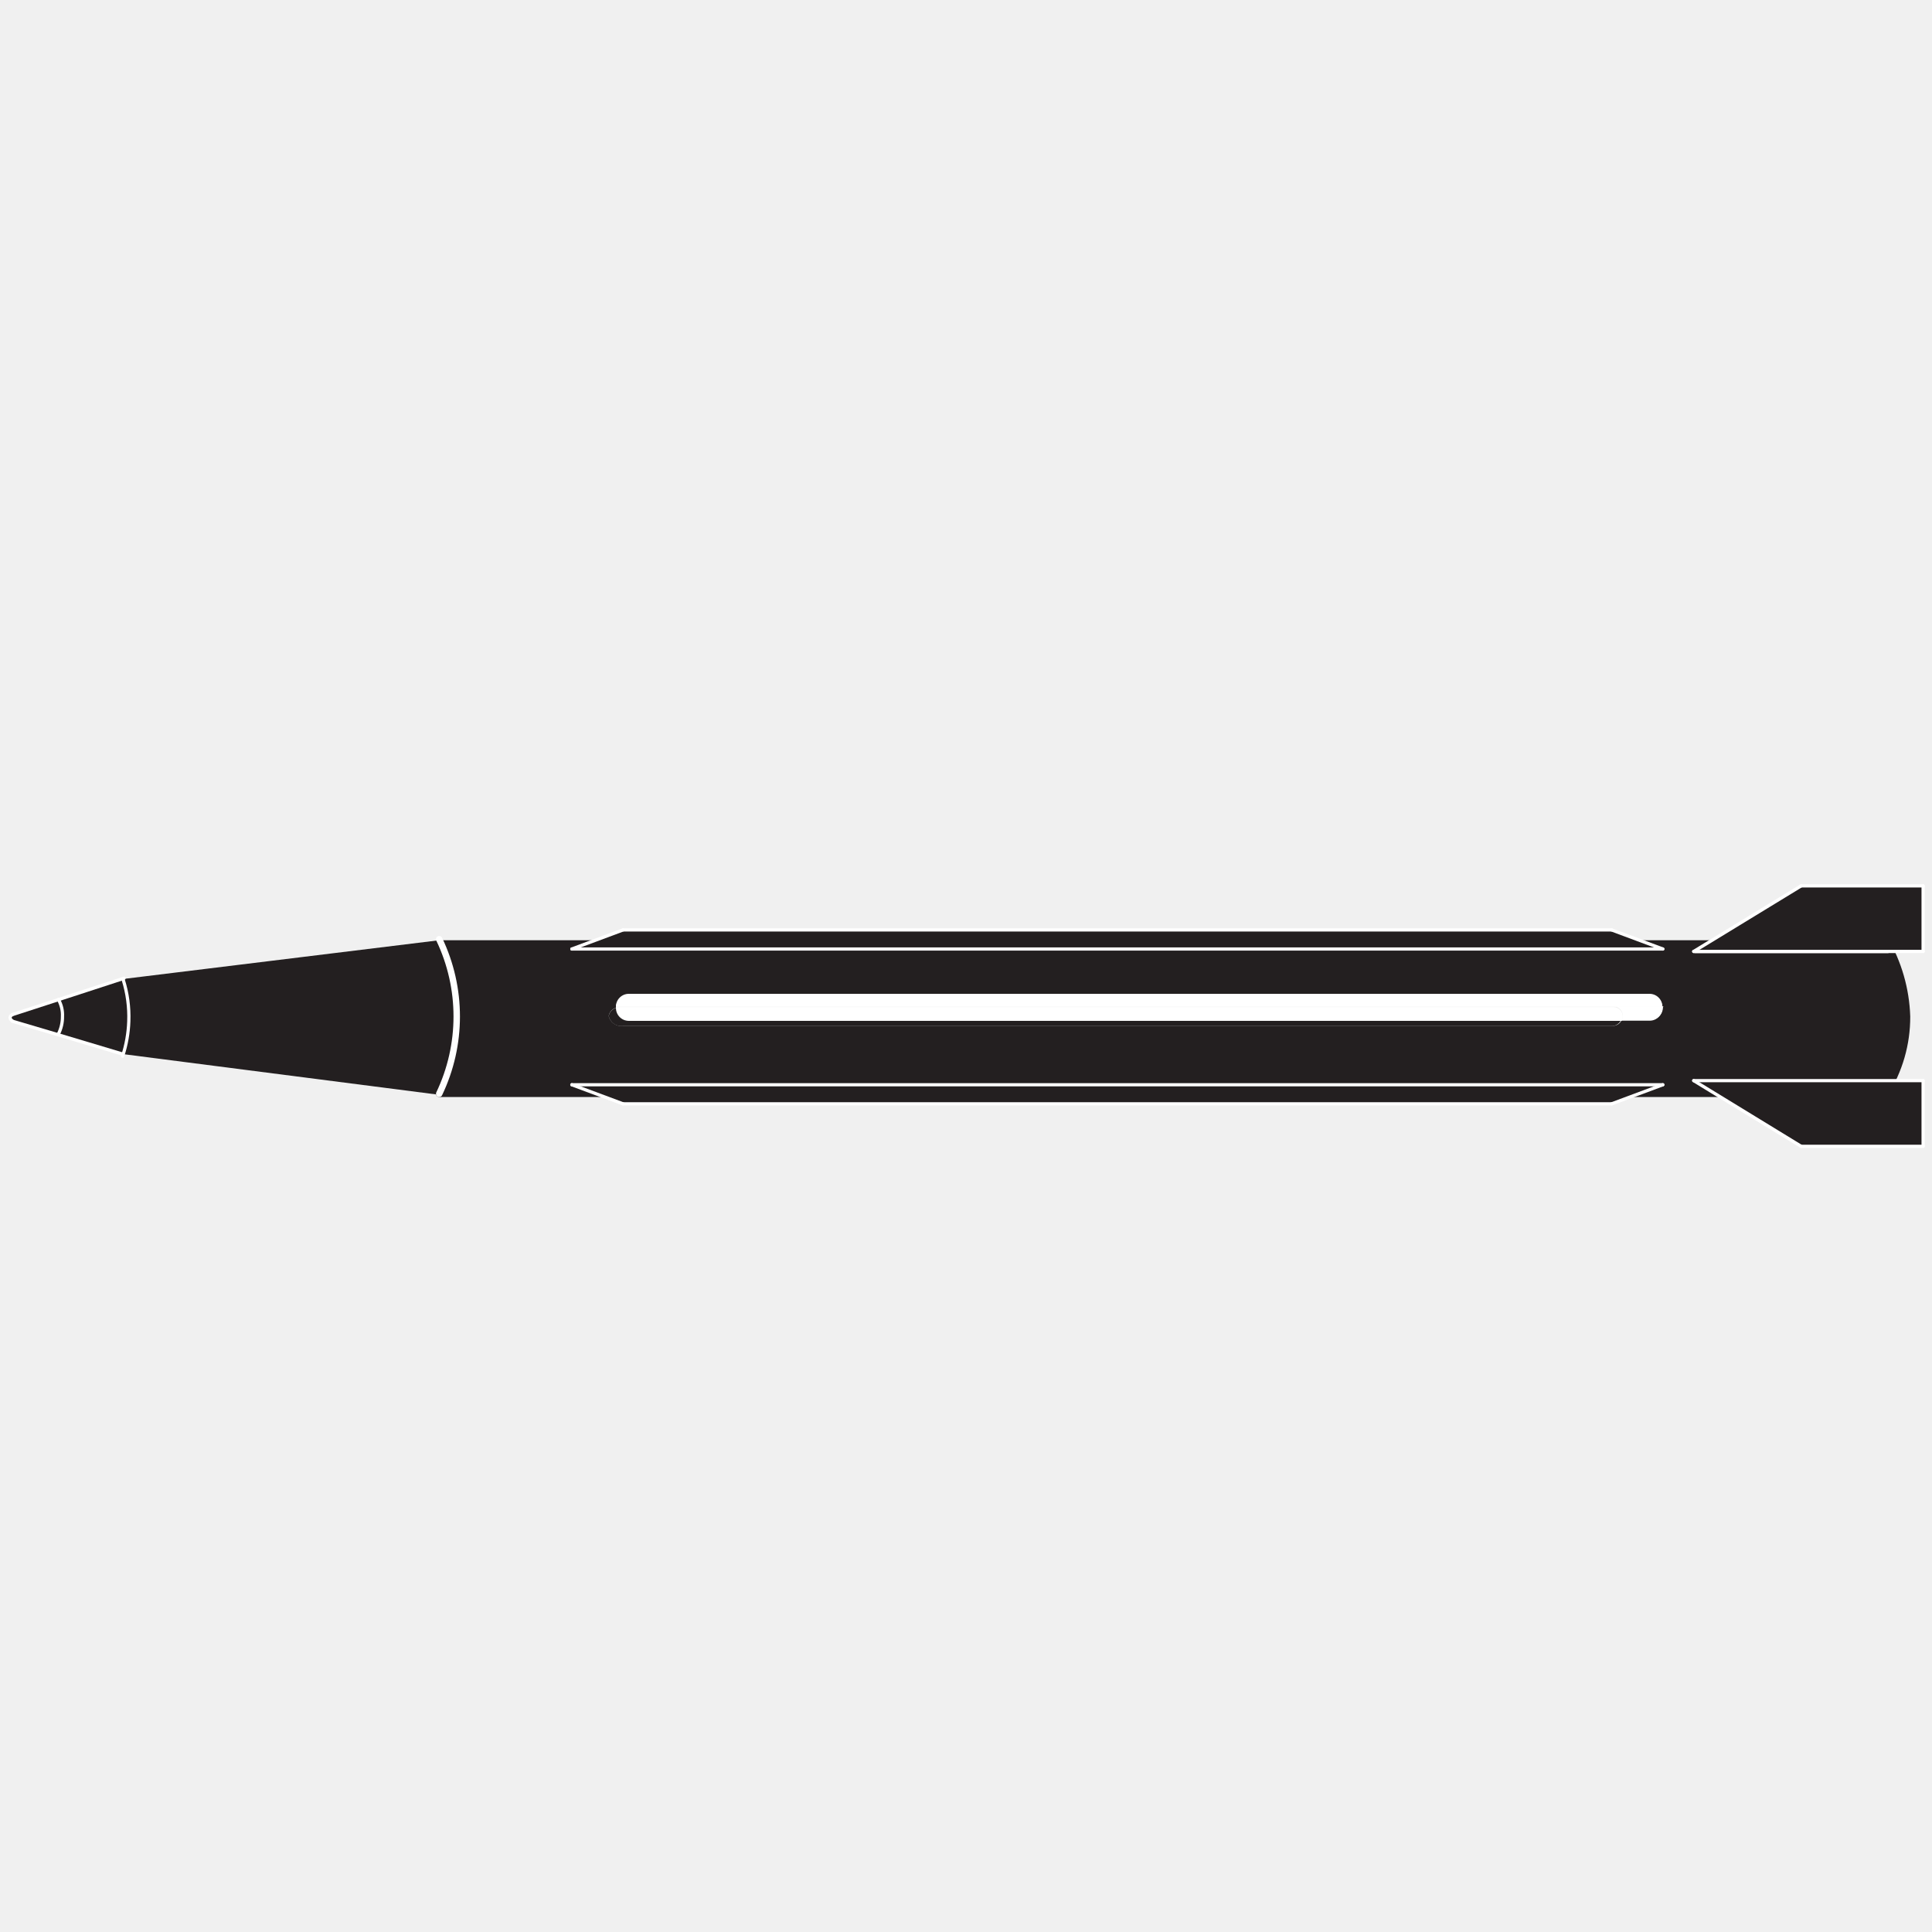
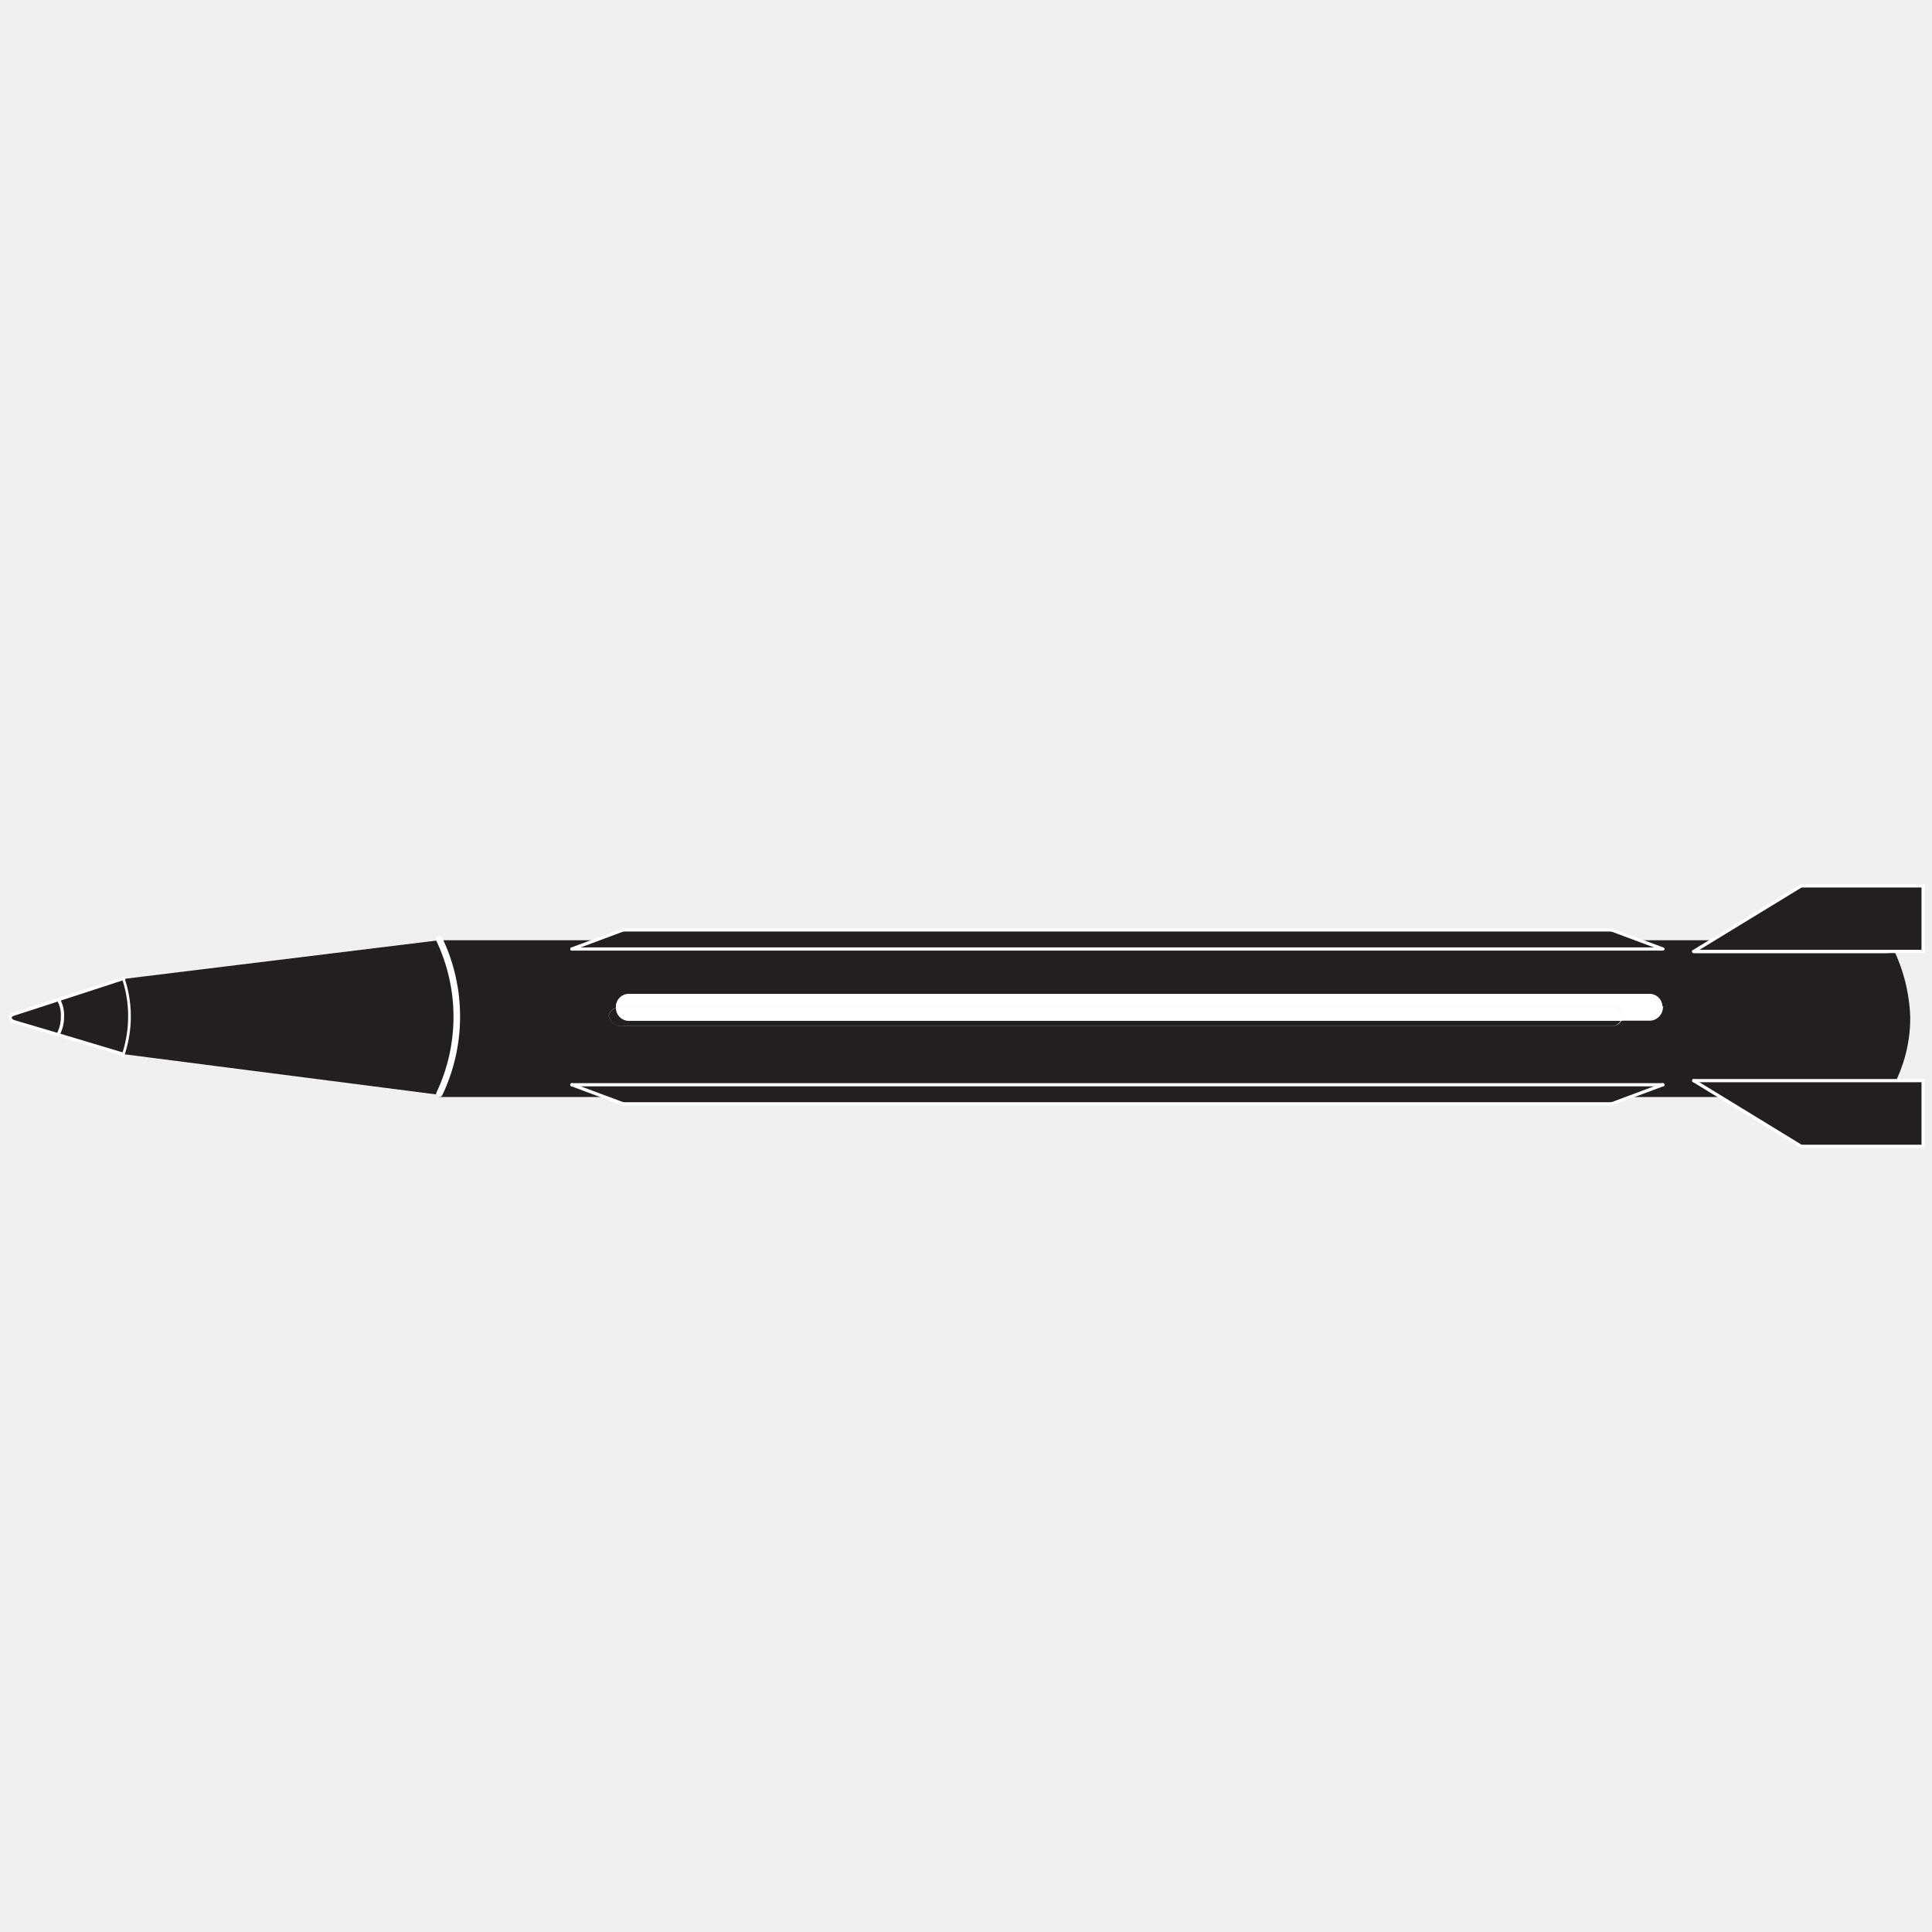
- <svg xmlns="http://www.w3.org/2000/svg" id="shahab1" data-name="shahab1" viewBox="0 0 150 150">
+ <svg xmlns="http://www.w3.org/2000/svg" id="Layer_1" data-name="Layer 1" viewBox="0 0 150 150">
  <defs>
-     <style>.cls-1{fill:#231f20;}.cls-2{fill:#fff;}.cls-3,.cls-4,.cls-5{fill:none;stroke-linecap:round;stroke-linejoin:round;}.cls-3{stroke:#231f20;}.cls-3,.cls-5{stroke-width:0.5px;}.cls-4,.cls-5{stroke:#fff;}.cls-4{stroke-width:0.25px;}</style>
+     <style>.cls-1{fill:#231f20;}.cls-2{fill:#fff;}.cls-3{fill:none;stroke:#fff;stroke-linecap:round;stroke-linejoin:round;stroke-width:0.25px;}</style>
  </defs>
  <path class="cls-1" d="M139.84,68.78h9.47v5.09h-2.52c-.14-.3-.29-.62-.46-1H133.05Z" />
  <path class="cls-1" d="M133.05,72.92h13.28c.17.33.32.65.46,1H131.5Z" />
  <path class="cls-1" d="M4.54,80.27a2.93,2.93,0,0,0,.31-1.35,2.41,2.41,0,0,0-.31-1.31L9.63,76l24.47-3h99l-1.55,1h15.29a11,11,0,0,1,.12,10H131.5l1.67,1H34.1L9.55,81.84h0l-5-1.5Zm43.28-2.08h0v.06a.79.79,0,0,0-.56.63,1,1,0,0,0,1.12.77h76.75a.78.78,0,0,0,.75-.4h2.19a1,1,0,0,0,1-1v0h0a1,1,0,0,0-1-1H48.85A1,1,0,0,0,47.82,78.19Z" />
  <path class="cls-2" d="M128.07,77.16a1,1,0,0,1,1,1H47.82a1,1,0,0,1,1-1Z" />
  <path class="cls-2" d="M48.1,78.19h0Z" />
  <path class="cls-2" d="M125.13,78.19h0Z" />
  <path class="cls-2" d="M47.82,78.2h.28a.82.82,0,0,0-.28.07V78.2Z" />
  <path class="cls-1" d="M.94,78.79l3.6-1.18a2.41,2.41,0,0,1,.31,1.31,2.93,2.93,0,0,1-.31,1.35l0,.07L.94,79.28A.32.32,0,0,1,.78,79,.28.28,0,0,1,.94,78.79Z" />
  <path class="cls-2" d="M48.85,79.26a1,1,0,0,1-1-1,.82.82,0,0,1,.28-.07h77.13a.74.74,0,0,1,.73.7.67.67,0,0,1-.08.37Z" />
  <path class="cls-2" d="M129.11,78.2v0a1,1,0,0,1-1,1h-2.19a.67.67,0,0,0,.08-.37.74.74,0,0,0-.73-.7h3.88Z" />
  <path class="cls-1" d="M47.82,78.26a1,1,0,0,0,1,1h77a.78.78,0,0,1-.75.4H48.38a1,1,0,0,1-1.12-.77A.79.79,0,0,1,47.82,78.26Z" />
  <path class="cls-1" d="M146.91,83.9h2.4V89h-9.47l-6.67-4.08h13.16A7.47,7.47,0,0,0,146.91,83.9Z" />
  <path class="cls-1" d="M131.5,83.9h15.41a7.47,7.47,0,0,1-.58,1H133.17Z" />
-   <line class="cls-3" x1="34.1" y1="84.92" x2="146.33" y2="84.92" />
-   <path class="cls-3" d="M146.33,84.92a11.09,11.09,0,0,0,1.73-6,12.68,12.68,0,0,0-1.73-6" />
+   <path class="cls-1" d="M146.33,85.17H34.1a.25.25,0,0,1-.25-.25.25.25,0,0,1,.25-.25H146.33a.25.25,0,0,1,.25.25A.25.25,0,0,1,146.33,85.17Z" />
+   <path class="cls-1" d="M146.33,85.17a.23.23,0,0,1-.14,0,.25.25,0,0,1-.06-.35,11,11,0,0,0,1.68-5.86,12.59,12.59,0,0,0-1.7-5.88.25.25,0,0,1,.45-.23,13.17,13.17,0,0,1,1.75,6.11,11.3,11.3,0,0,1-1.77,6.15A.25.25,0,0,1,146.33,85.17Z" />
  <path class="cls-1" d="M.94,78.79l3.6-1.18a2.41,2.41,0,0,1,.31,1.31,2.93,2.93,0,0,1-.31,1.35l0,.07L.94,79.28A.32.32,0,0,1,.78,79,.28.28,0,0,1,.94,78.79Z" />
-   <polyline class="cls-4" points="9.53 81.84 4.52 80.34 0.94 79.28" />
-   <polyline class="cls-4" points="9.63 75.95 4.54 77.61 0.94 78.78" />
-   <path class="cls-4" d="M4.54,80.27a2.93,2.93,0,0,0,.31-1.35,2.41,2.41,0,0,0-.31-1.31" />
-   <path class="cls-4" d="M.94,78.79A.28.28,0,0,0,.78,79a.32.32,0,0,0,.16.25" />
+   <polyline class="cls-3" points="9.53 81.84 4.52 80.34 0.94 79.28" />
+   <polyline class="cls-3" points="9.63 75.95 4.54 77.61 0.94 78.78" />
+   <path class="cls-3" d="M4.54,80.27a2.93,2.93,0,0,0,.31-1.35,2.41,2.41,0,0,0-.31-1.31" />
+   <path class="cls-3" d="M.94,78.79A.28.28,0,0,0,.78,79a.32.32,0,0,0,.16.25" />
  <polygon class="cls-1" points="139.84 68.78 149.31 68.78 149.31 73.87 131.5 73.87 139.84 68.78" />
  <polygon class="cls-1" points="131.5 83.91 149.31 83.91 149.31 89 139.84 89 131.5 83.91" />
-   <line class="cls-4" x1="131.5" y1="73.87" x2="139.84" y2="68.78" />
-   <line class="cls-4" x1="149.31" y1="68.78" x2="139.84" y2="68.78" />
-   <line class="cls-4" x1="131.5" y1="73.87" x2="149.31" y2="73.87" />
-   <line class="cls-4" x1="149.31" y1="68.78" x2="149.31" y2="73.87" />
-   <line class="cls-4" x1="131.5" y1="83.9" x2="139.84" y2="89" />
-   <line class="cls-4" x1="149.31" y1="89" x2="139.84" y2="89" />
-   <line class="cls-4" x1="131.5" y1="83.9" x2="149.31" y2="83.9" />
-   <line class="cls-4" x1="149.31" y1="89" x2="149.31" y2="83.9" />
-   <path class="cls-5" d="M34.1,84.92a13.91,13.91,0,0,0,0-12" />
-   <path class="cls-4" d="M9.52,82A9.73,9.73,0,0,0,10,79.29a9.57,9.57,0,0,0-.43-3.21" />
+   <line class="cls-3" x1="131.5" y1="73.87" x2="139.84" y2="68.78" />
+   <line class="cls-3" x1="149.31" y1="68.78" x2="139.84" y2="68.78" />
+   <line class="cls-3" x1="131.5" y1="73.87" x2="149.31" y2="73.87" />
+   <line class="cls-3" x1="149.31" y1="68.78" x2="149.31" y2="73.87" />
+   <line class="cls-3" x1="131.5" y1="83.9" x2="139.84" y2="89" />
+   <line class="cls-3" x1="149.31" y1="89" x2="139.84" y2="89" />
+   <line class="cls-3" x1="131.5" y1="83.9" x2="149.31" y2="83.9" />
+   <line class="cls-3" x1="149.31" y1="89" x2="149.31" y2="83.9" />
+   <path class="cls-2" d="M34.1,85.17a.22.22,0,0,1-.11,0,.25.25,0,0,1-.11-.33,13.73,13.73,0,0,0,0-11.79A.25.25,0,0,1,34,72.7a.25.25,0,0,1,.34.12,14.19,14.19,0,0,1,0,12.21A.27.27,0,0,1,34.1,85.17Z" />
+   <path class="cls-2" d="M9.52,82.1h0a.12.12,0,0,1-.08-.15,9.27,9.27,0,0,0,.5-2.65,9,9,0,0,0-.42-3.17A.12.12,0,0,1,9.57,76a.12.12,0,0,1,.15.08,9.45,9.45,0,0,1,.43,3.25A9.76,9.76,0,0,1,9.64,82,.13.13,0,0,1,9.52,82.1Z" />
  <polygon class="cls-1" points="48.37 72.2 125.13 72.2 129.1 73.68 44.4 73.68 48.37 72.2" />
  <polygon class="cls-1" points="44.4 84.22 129.1 84.22 125.13 85.69 48.37 85.69 44.4 84.22" />
-   <line class="cls-4" x1="129.1" y1="73.68" x2="44.4" y2="73.68" />
-   <line class="cls-4" x1="48.37" y1="72.2" x2="125.13" y2="72.2" />
-   <line class="cls-4" x1="44.4" y1="73.68" x2="48.37" y2="72.2" />
-   <line class="cls-4" x1="129.1" y1="73.68" x2="125.13" y2="72.2" />
-   <line class="cls-4" x1="129.1" y1="84.22" x2="44.4" y2="84.22" />
-   <line class="cls-4" x1="48.37" y1="85.7" x2="125.13" y2="85.7" />
-   <line class="cls-4" x1="44.4" y1="84.22" x2="48.37" y2="85.7" />
-   <line class="cls-4" x1="129.1" y1="84.22" x2="125.13" y2="85.7" />
+   <line class="cls-3" x1="129.1" y1="73.68" x2="44.4" y2="73.68" />
+   <line class="cls-3" x1="48.37" y1="72.2" x2="125.13" y2="72.2" />
+   <line class="cls-3" x1="44.4" y1="73.68" x2="48.37" y2="72.2" />
+   <line class="cls-3" x1="129.1" y1="73.68" x2="125.13" y2="72.2" />
+   <line class="cls-3" x1="129.1" y1="84.22" x2="44.4" y2="84.22" />
+   <line class="cls-3" x1="48.37" y1="85.7" x2="125.13" y2="85.7" />
+   <line class="cls-3" x1="44.4" y1="84.22" x2="48.37" y2="85.7" />
+   <line class="cls-3" x1="129.1" y1="84.22" x2="125.13" y2="85.7" />
</svg>
